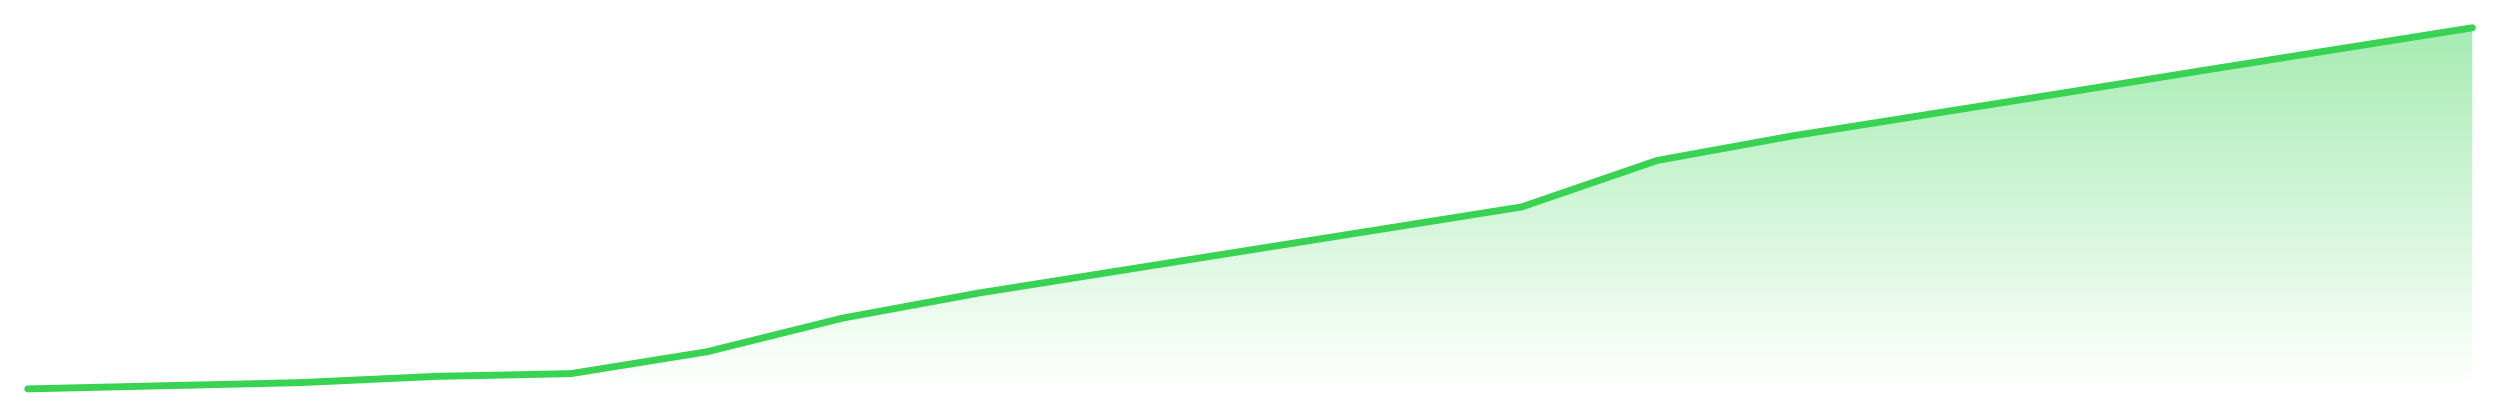
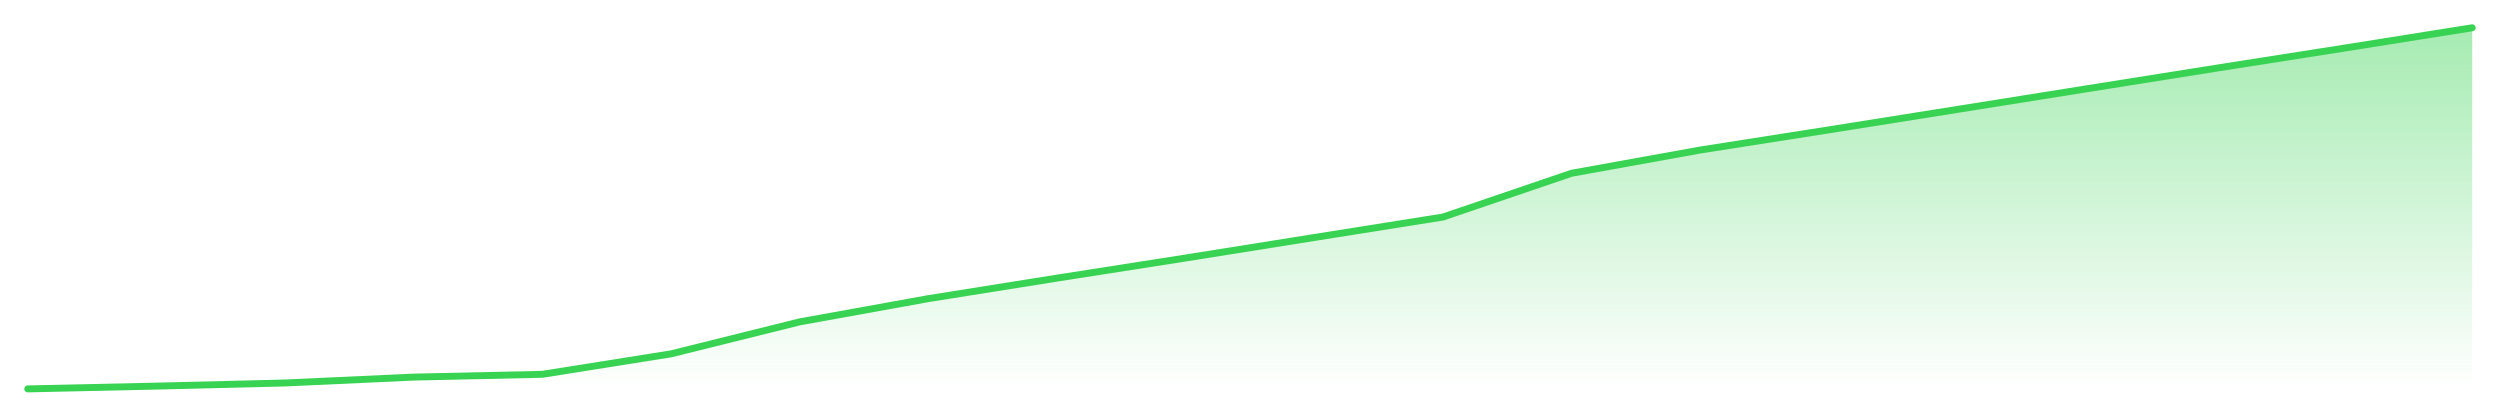
<svg xmlns="http://www.w3.org/2000/svg" viewBox="0 0 720 120" width="720" height="120" role="img" aria-label="Contribution trend">
  <defs>
    <linearGradient id="g" x1="0" y1="0" x2="0" y2="1">
      <stop offset="0%" stop-color="#39d353" stop-opacity="0.45" />
      <stop offset="100%" stop-color="#39d353" stop-opacity="0" />
    </linearGradient>
  </defs>
-   <polygon fill="url(#g)" points="8,112 8.0,112.0 47.1,111.1 86.2,110.2 125.3,108.4 164.4,107.6 203.6,101.3 242.7,91.6 281.8,84.4 320.9,78.2 360.0,72.0 399.1,65.8 438.2,59.6 477.3,46.2 516.4,39.1 555.6,32.9 594.7,26.7 633.8,20.4 672.9,14.2 712.0,8.0 712,112" />
-   <polyline fill="none" stroke="#39d353" stroke-width="2" stroke-linejoin="round" stroke-linecap="round" points="8.0,112.0 47.1,111.1 86.2,110.2 125.3,108.4 164.4,107.6 203.6,101.3 242.7,91.6 281.8,84.4 320.9,78.2 360.0,72.0 399.1,65.8 438.2,59.6 477.3,46.2 516.4,39.1 555.6,32.9 594.7,26.7 633.8,20.4 672.9,14.2 712.0,8.0" />
+   <polygon fill="url(#g)" points="8,112 8.0,112.0 45.1,111.2 82.1,110.3 119.2,108.6 156.2,107.8 193.3,101.9 230.3,92.7 267.4,86.0 304.4,80.1 341.5,74.3 378.5,68.4 415.6,62.5 452.6,49.9 489.7,43.2 526.7,37.4 563.8,31.5 600.8,25.6 637.9,19.7 674.9,13.9 712.0,8.0 712,112" />
+   <polyline fill="none" stroke="#39d353" stroke-width="2" stroke-linejoin="round" stroke-linecap="round" points="8.0,112.0 45.1,111.2 82.1,110.3 119.2,108.6 156.2,107.8 193.3,101.9 230.3,92.7 267.4,86.0 304.4,80.1 341.5,74.3 378.5,68.4 415.6,62.5 452.6,49.9 489.7,43.2 526.7,37.4 563.8,31.5 600.8,25.6 637.9,19.7 674.9,13.9 712.0,8.0" />
</svg>
